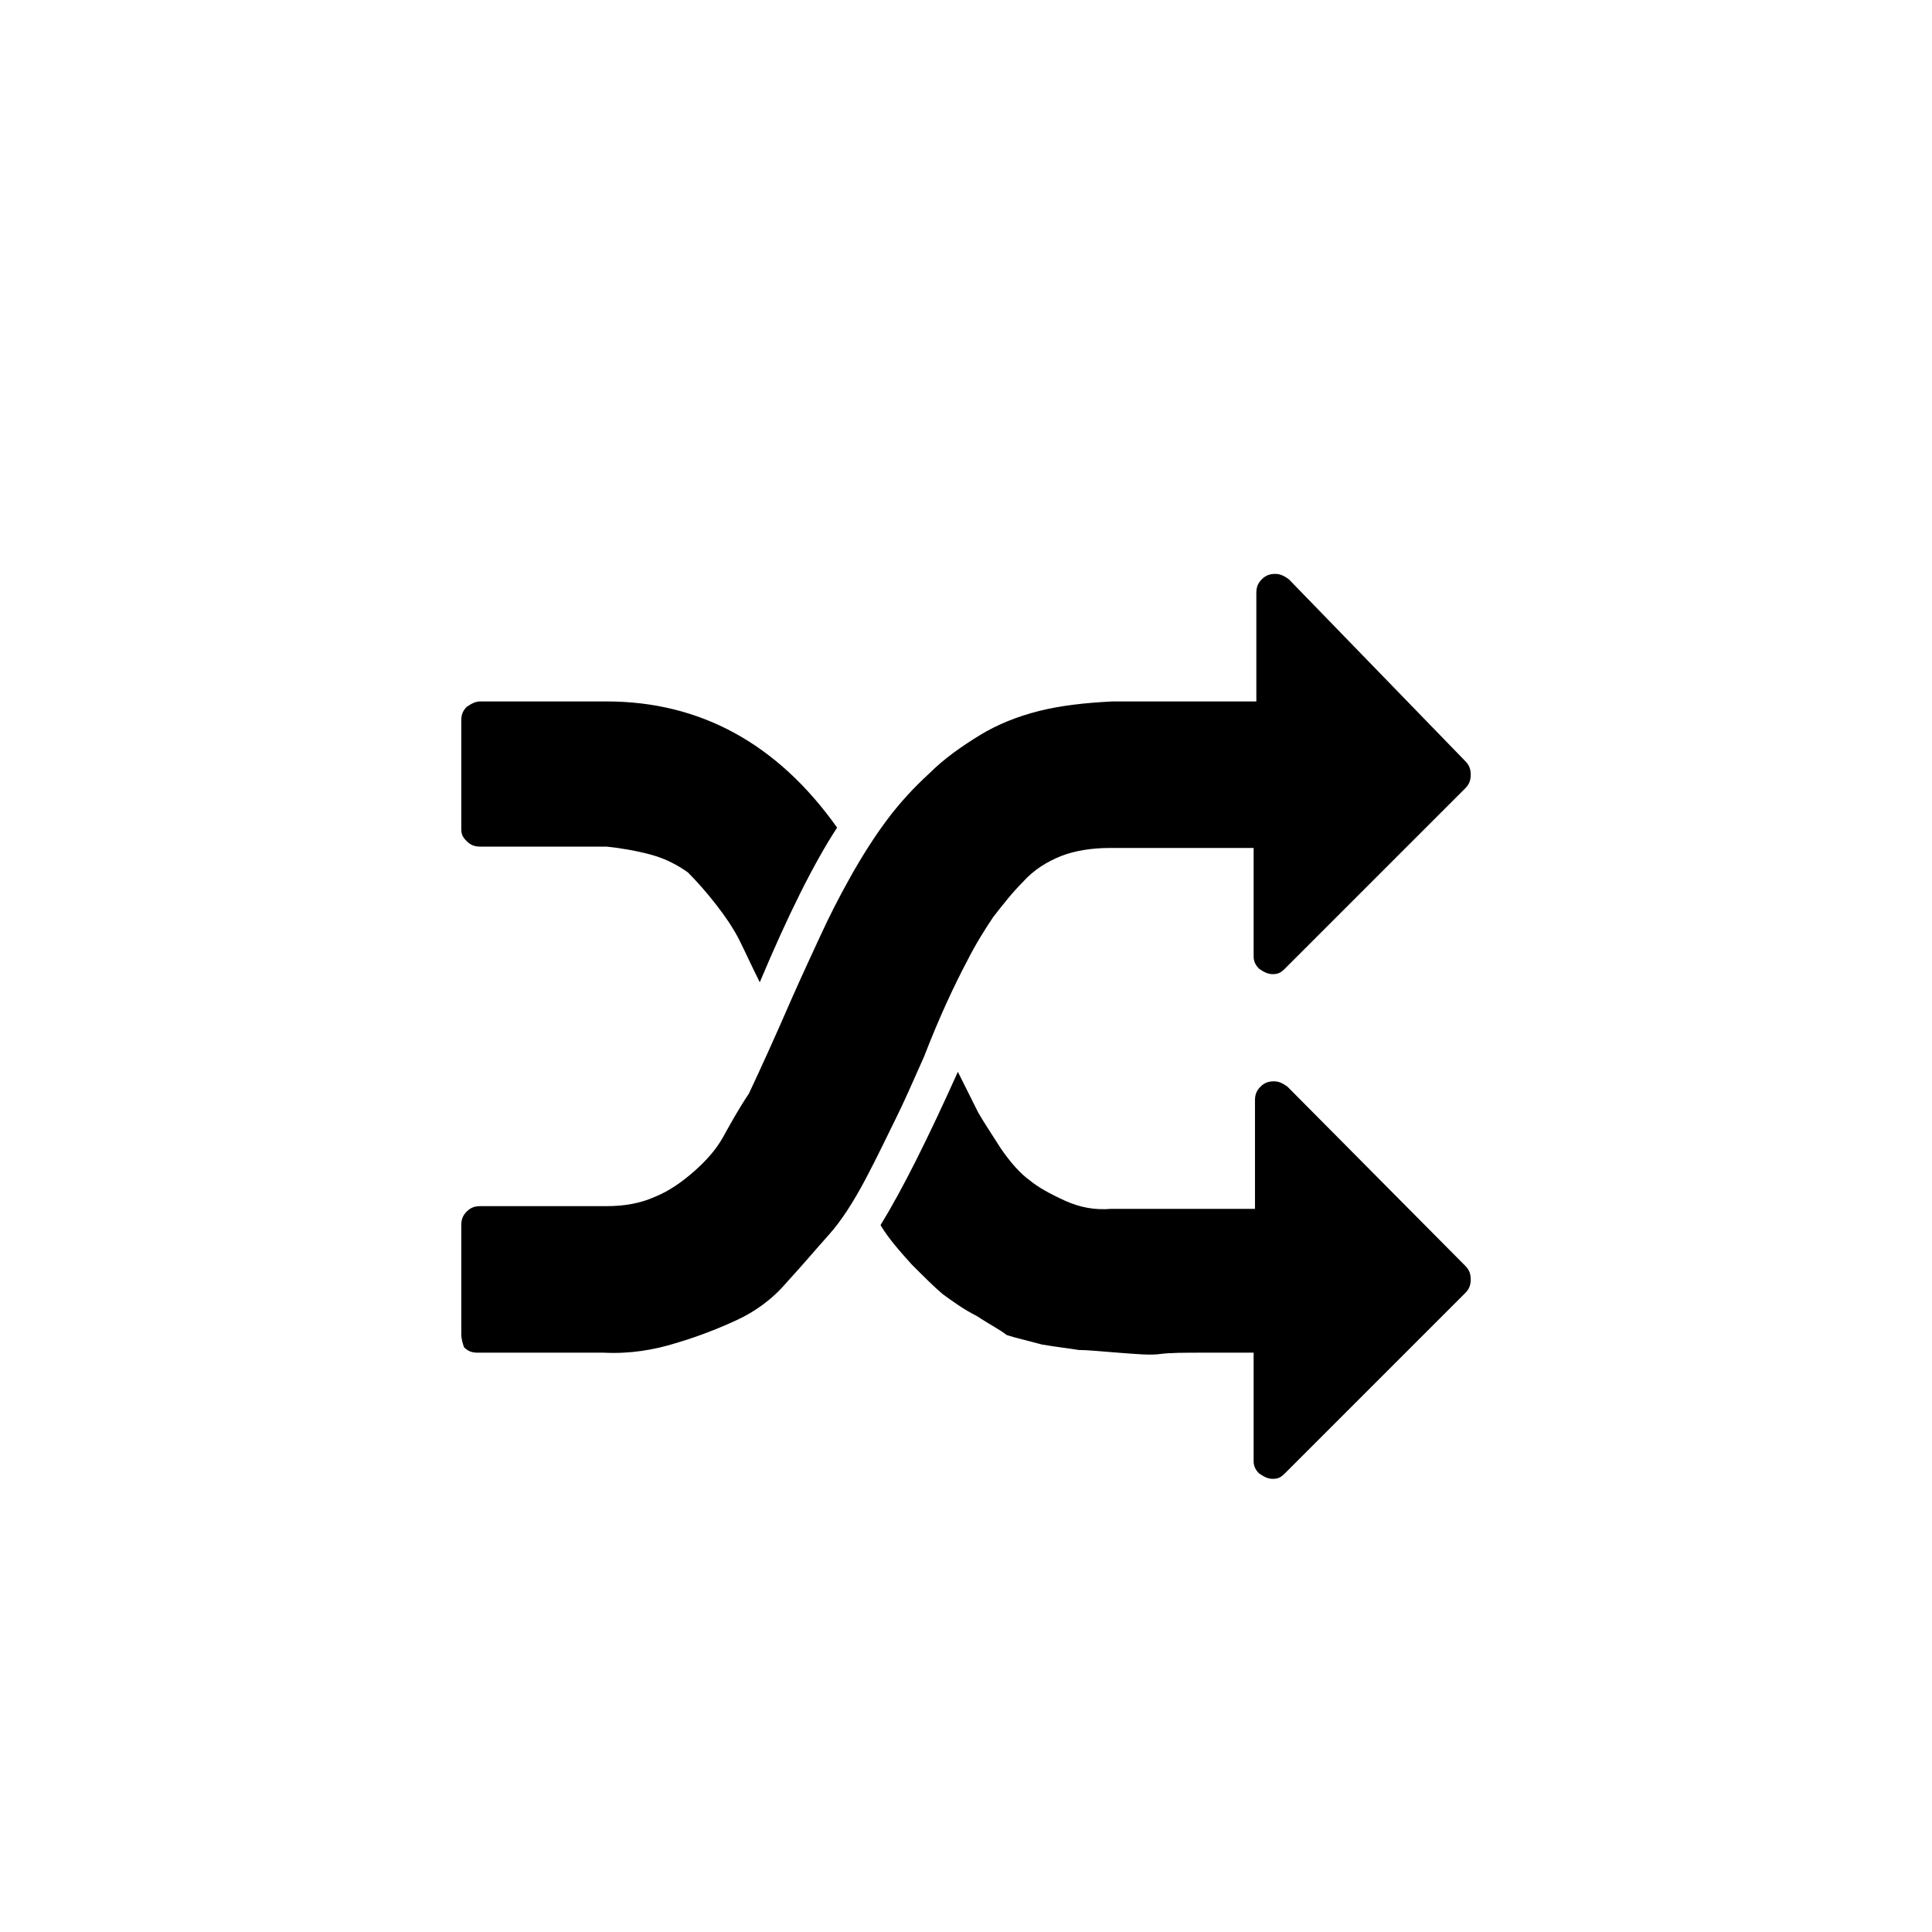
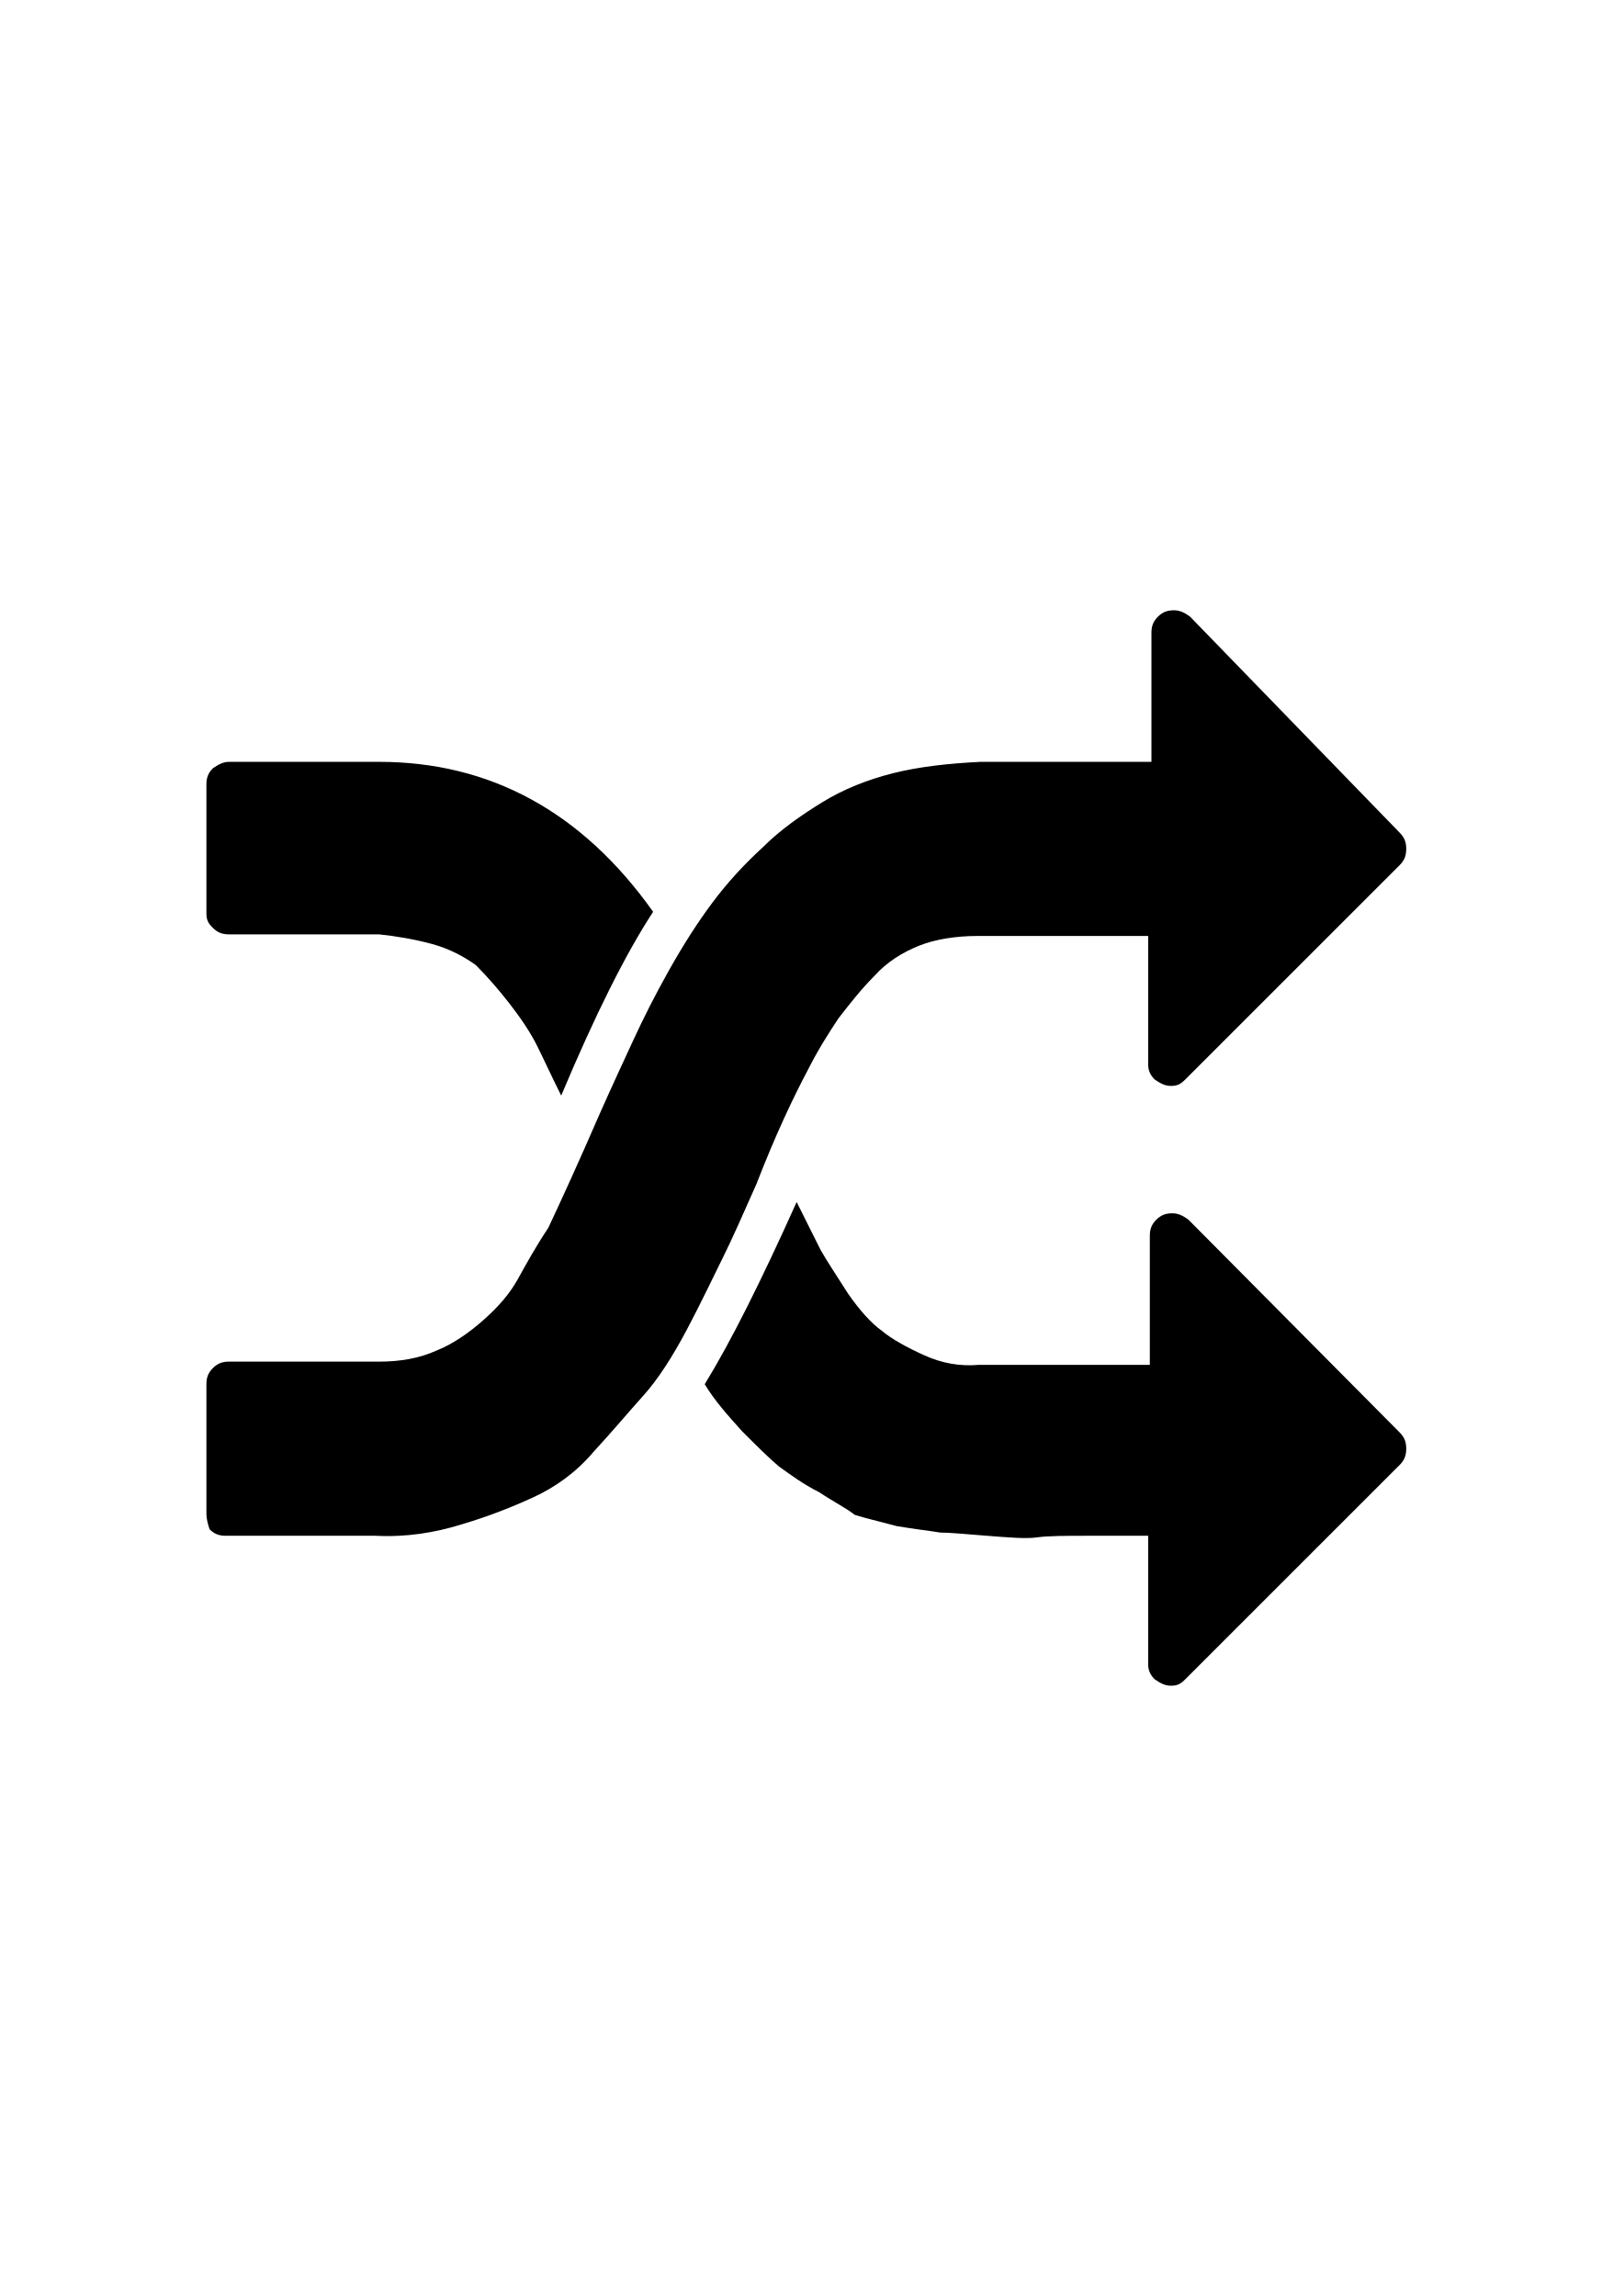
- <svg xmlns="http://www.w3.org/2000/svg" version="1.1" id="Capa_1" x="0px" y="0px" viewBox="0 0 142.4 142.4" style="enable-background:new 0 0 142.4 142.4;" xml:space="preserve">
-   <g>
-     <path d="M34,98.3v-8c0-0.4,0.1-0.7,0.4-1c0.3-0.3,0.6-0.4,1-0.4h9.3c1.3,0,2.5-0.2,3.6-0.7c1-0.4,2-1.1,2.9-1.9s1.6-1.6,2.1-2.5   s1.1-2,1.9-3.2c0.8-1.7,1.9-4.1,3.2-7.1c0.8-1.8,1.5-3.3,2.1-4.6c0.6-1.3,1.3-2.7,2.2-4.3c0.9-1.6,1.8-3,2.7-4.2s1.9-2.3,3.1-3.4   c1.1-1.1,2.4-2,3.7-2.8c1.3-0.8,2.8-1.4,4.4-1.8c1.6-0.4,3.4-0.6,5.4-0.7h10.6v-8c0-0.4,0.1-0.7,0.4-1s0.6-0.4,1-0.4   c0.3,0,0.6,0.1,1,0.4l13,13.4c0.3,0.3,0.4,0.6,0.4,1s-0.1,0.7-0.4,1L94.7,71.4c-0.3,0.3-0.5,0.4-0.9,0.4s-0.7-0.2-1-0.4   c-0.3-0.3-0.4-0.6-0.4-0.9v-8H81.8c-1.3,0-2.6,0.2-3.6,0.6s-2,1-2.8,1.9c-0.8,0.8-1.5,1.7-2.2,2.6c-0.6,0.9-1.3,2-1.9,3.2   c-0.9,1.7-2,4-3.2,7.1c-0.8,1.8-1.5,3.4-2.1,4.6s-1.3,2.7-2.2,4.4S62,90,61.1,91s-1.9,2.2-3.1,3.5c-1.1,1.3-2.4,2.2-3.7,2.8   c-1.3,0.6-2.8,1.2-4.5,1.7c-1.6,0.5-3.4,0.8-5.3,0.7h-9.3c-0.4,0-0.7-0.1-1-0.4C34.1,99,34,98.7,34,98.3L34,98.3z M34,61.1v-8   c0-0.4,0.1-0.7,0.4-1c0.3-0.2,0.6-0.4,1-0.4h9.3c6.9,0,12.6,3.1,17,9.3c-1.7,2.6-3.6,6.4-5.7,11.4c-0.6-1.2-1.1-2.3-1.5-3.1   c-0.4-0.8-1-1.7-1.7-2.6s-1.4-1.7-2.1-2.4c-0.7-0.5-1.6-1-2.7-1.3s-2.3-0.5-3.3-0.6h-9.3c-0.4,0-0.7-0.1-1-0.4S34,61.5,34,61.1z    M64.9,90.3c1.6-2.6,3.5-6.4,5.7-11.3c0.6,1.2,1.1,2.2,1.5,3c0.4,0.7,1,1.6,1.7,2.7c0.7,1,1.4,1.8,2.1,2.3c0.6,0.5,1.5,1,2.6,1.5   s2.2,0.7,3.4,0.6h10.6v-8c0-0.4,0.1-0.7,0.4-1s0.6-0.4,1-0.4c0.3,0,0.6,0.1,1,0.4L108,93.3c0.3,0.3,0.4,0.6,0.4,1s-0.1,0.7-0.4,1   l-13.3,13.3c-0.3,0.3-0.5,0.4-0.9,0.4s-0.7-0.2-1-0.4c-0.3-0.3-0.4-0.6-0.4-0.9v-8c-0.9,0-2.1,0-3.6,0s-2.6,0-3.3,0.1   c-0.7,0.1-1.8,0-3.1-0.1c-1.3-0.1-2.3-0.2-2.9-0.2c-0.6-0.1-1.5-0.2-2.7-0.4c-1.1-0.3-2-0.5-2.6-0.7C73.7,98,72.9,97.6,72,97   c-1-0.5-1.8-1.1-2.5-1.6c-0.6-0.5-1.4-1.3-2.3-2.2C66.3,92.2,65.5,91.3,64.9,90.3L64.9,90.3z" />
+ <svg xmlns="http://www.w3.org/2000/svg" version="1.1" id="Capa_1" x="0px" y="0px" viewBox="0 0 100 142.4" xml:space="preserve" width="100" height="142.4">
+   <defs id="defs1" />
+   <g id="g2" transform="translate(-1.2,-4.450003)">
+     <g id="g1" transform="translate(-20)">
+       <path d="m 34,98.3 v -8 c 0,-0.4 0.1,-0.7 0.4,-1 0.3,-0.3 0.6,-0.4 1,-0.4 h 9.3 c 1.3,0 2.5,-0.2 3.6,-0.7 1,-0.4 2,-1.1 2.9,-1.9 0.9,-0.8 1.6,-1.6 2.1,-2.5 0.5,-0.9 1.1,-2 1.9,-3.2 0.8,-1.7 1.9,-4.1 3.2,-7.1 0.8,-1.8 1.5,-3.3 2.1,-4.6 0.6,-1.3 1.3,-2.7 2.2,-4.3 0.9,-1.6 1.8,-3 2.7,-4.2 0.9,-1.2 1.9,-2.3 3.1,-3.4 1.1,-1.1 2.4,-2 3.7,-2.8 1.3,-0.8 2.8,-1.4 4.4,-1.8 C 78.2,52 80,51.8 82,51.7 h 10.6 v -8 c 0,-0.4 0.1,-0.7 0.4,-1 0.3,-0.3 0.6,-0.4 1,-0.4 0.3,0 0.6,0.1 1,0.4 l 13,13.4 c 0.3,0.3 0.4,0.6 0.4,1 0,0.4 -0.1,0.7 -0.4,1 L 94.7,71.4 c -0.3,0.3 -0.5,0.4 -0.9,0.4 -0.4,0 -0.7,-0.2 -1,-0.4 -0.3,-0.3 -0.4,-0.6 -0.4,-0.9 v -8 H 81.8 c -1.3,0 -2.6,0.2 -3.6,0.6 -1,0.4 -2,1 -2.8,1.9 -0.8,0.8 -1.5,1.7 -2.2,2.6 -0.6,0.9 -1.3,2 -1.9,3.2 -0.9,1.7 -2,4 -3.2,7.1 -0.8,1.8 -1.5,3.4 -2.1,4.6 -0.6,1.2 -1.3,2.7 -2.2,4.4 -0.9,1.7 -1.8,3.1 -2.7,4.1 -0.9,1 -1.9,2.2 -3.1,3.5 -1.1,1.3 -2.4,2.2 -3.7,2.8 -1.3,0.6 -2.8,1.2 -4.5,1.7 -1.6,0.5 -3.4,0.8 -5.3,0.7 h -9.3 c -0.4,0 -0.7,-0.1 -1,-0.4 C 34.1,99 34,98.7 34,98.3 Z m 0,-37.2 v -8 c 0,-0.4 0.1,-0.7 0.4,-1 0.3,-0.2 0.6,-0.4 1,-0.4 h 9.3 c 6.9,0 12.6,3.1 17,9.3 C 60,63.6 58.1,67.4 56,72.4 55.4,71.2 54.9,70.1 54.5,69.3 54.1,68.5 53.5,67.6 52.8,66.7 52.1,65.8 51.4,65 50.7,64.3 50,63.8 49.1,63.3 48,63 46.9,62.7 45.7,62.5 44.7,62.4 H 35.4 C 35,62.4 34.7,62.3 34.4,62 34.1,61.7 34,61.5 34,61.1 Z m 30.9,29.2 c 1.6,-2.6 3.5,-6.4 5.7,-11.3 0.6,1.2 1.1,2.2 1.5,3 0.4,0.7 1,1.6 1.7,2.7 0.7,1 1.4,1.8 2.1,2.3 0.6,0.5 1.5,1 2.6,1.5 1.1,0.5 2.2,0.7 3.4,0.6 h 10.6 v -8 c 0,-0.4 0.1,-0.7 0.4,-1 0.3,-0.3 0.6,-0.4 1,-0.4 0.3,0 0.6,0.1 1,0.4 L 108,93.3 c 0.3,0.3 0.4,0.6 0.4,1 0,0.4 -0.1,0.7 -0.4,1 l -13.3,13.3 c -0.3,0.3 -0.5,0.4 -0.9,0.4 -0.4,0 -0.7,-0.2 -1,-0.4 -0.3,-0.3 -0.4,-0.6 -0.4,-0.9 v -8 c -0.9,0 -2.1,0 -3.6,0 -1.5,0 -2.6,0 -3.3,0.1 -0.7,0.1 -1.8,0 -3.1,-0.1 C 81.1,99.6 80.1,99.5 79.5,99.5 78.9,99.4 78,99.3 76.8,99.1 75.7,98.8 74.8,98.6 74.2,98.4 73.7,98 72.9,97.6 72,97 c -1,-0.5 -1.8,-1.1 -2.5,-1.6 -0.6,-0.5 -1.4,-1.3 -2.3,-2.2 -0.9,-1 -1.7,-1.9 -2.3,-2.9 z" id="path1" />
+     </g>
  </g>
</svg>
